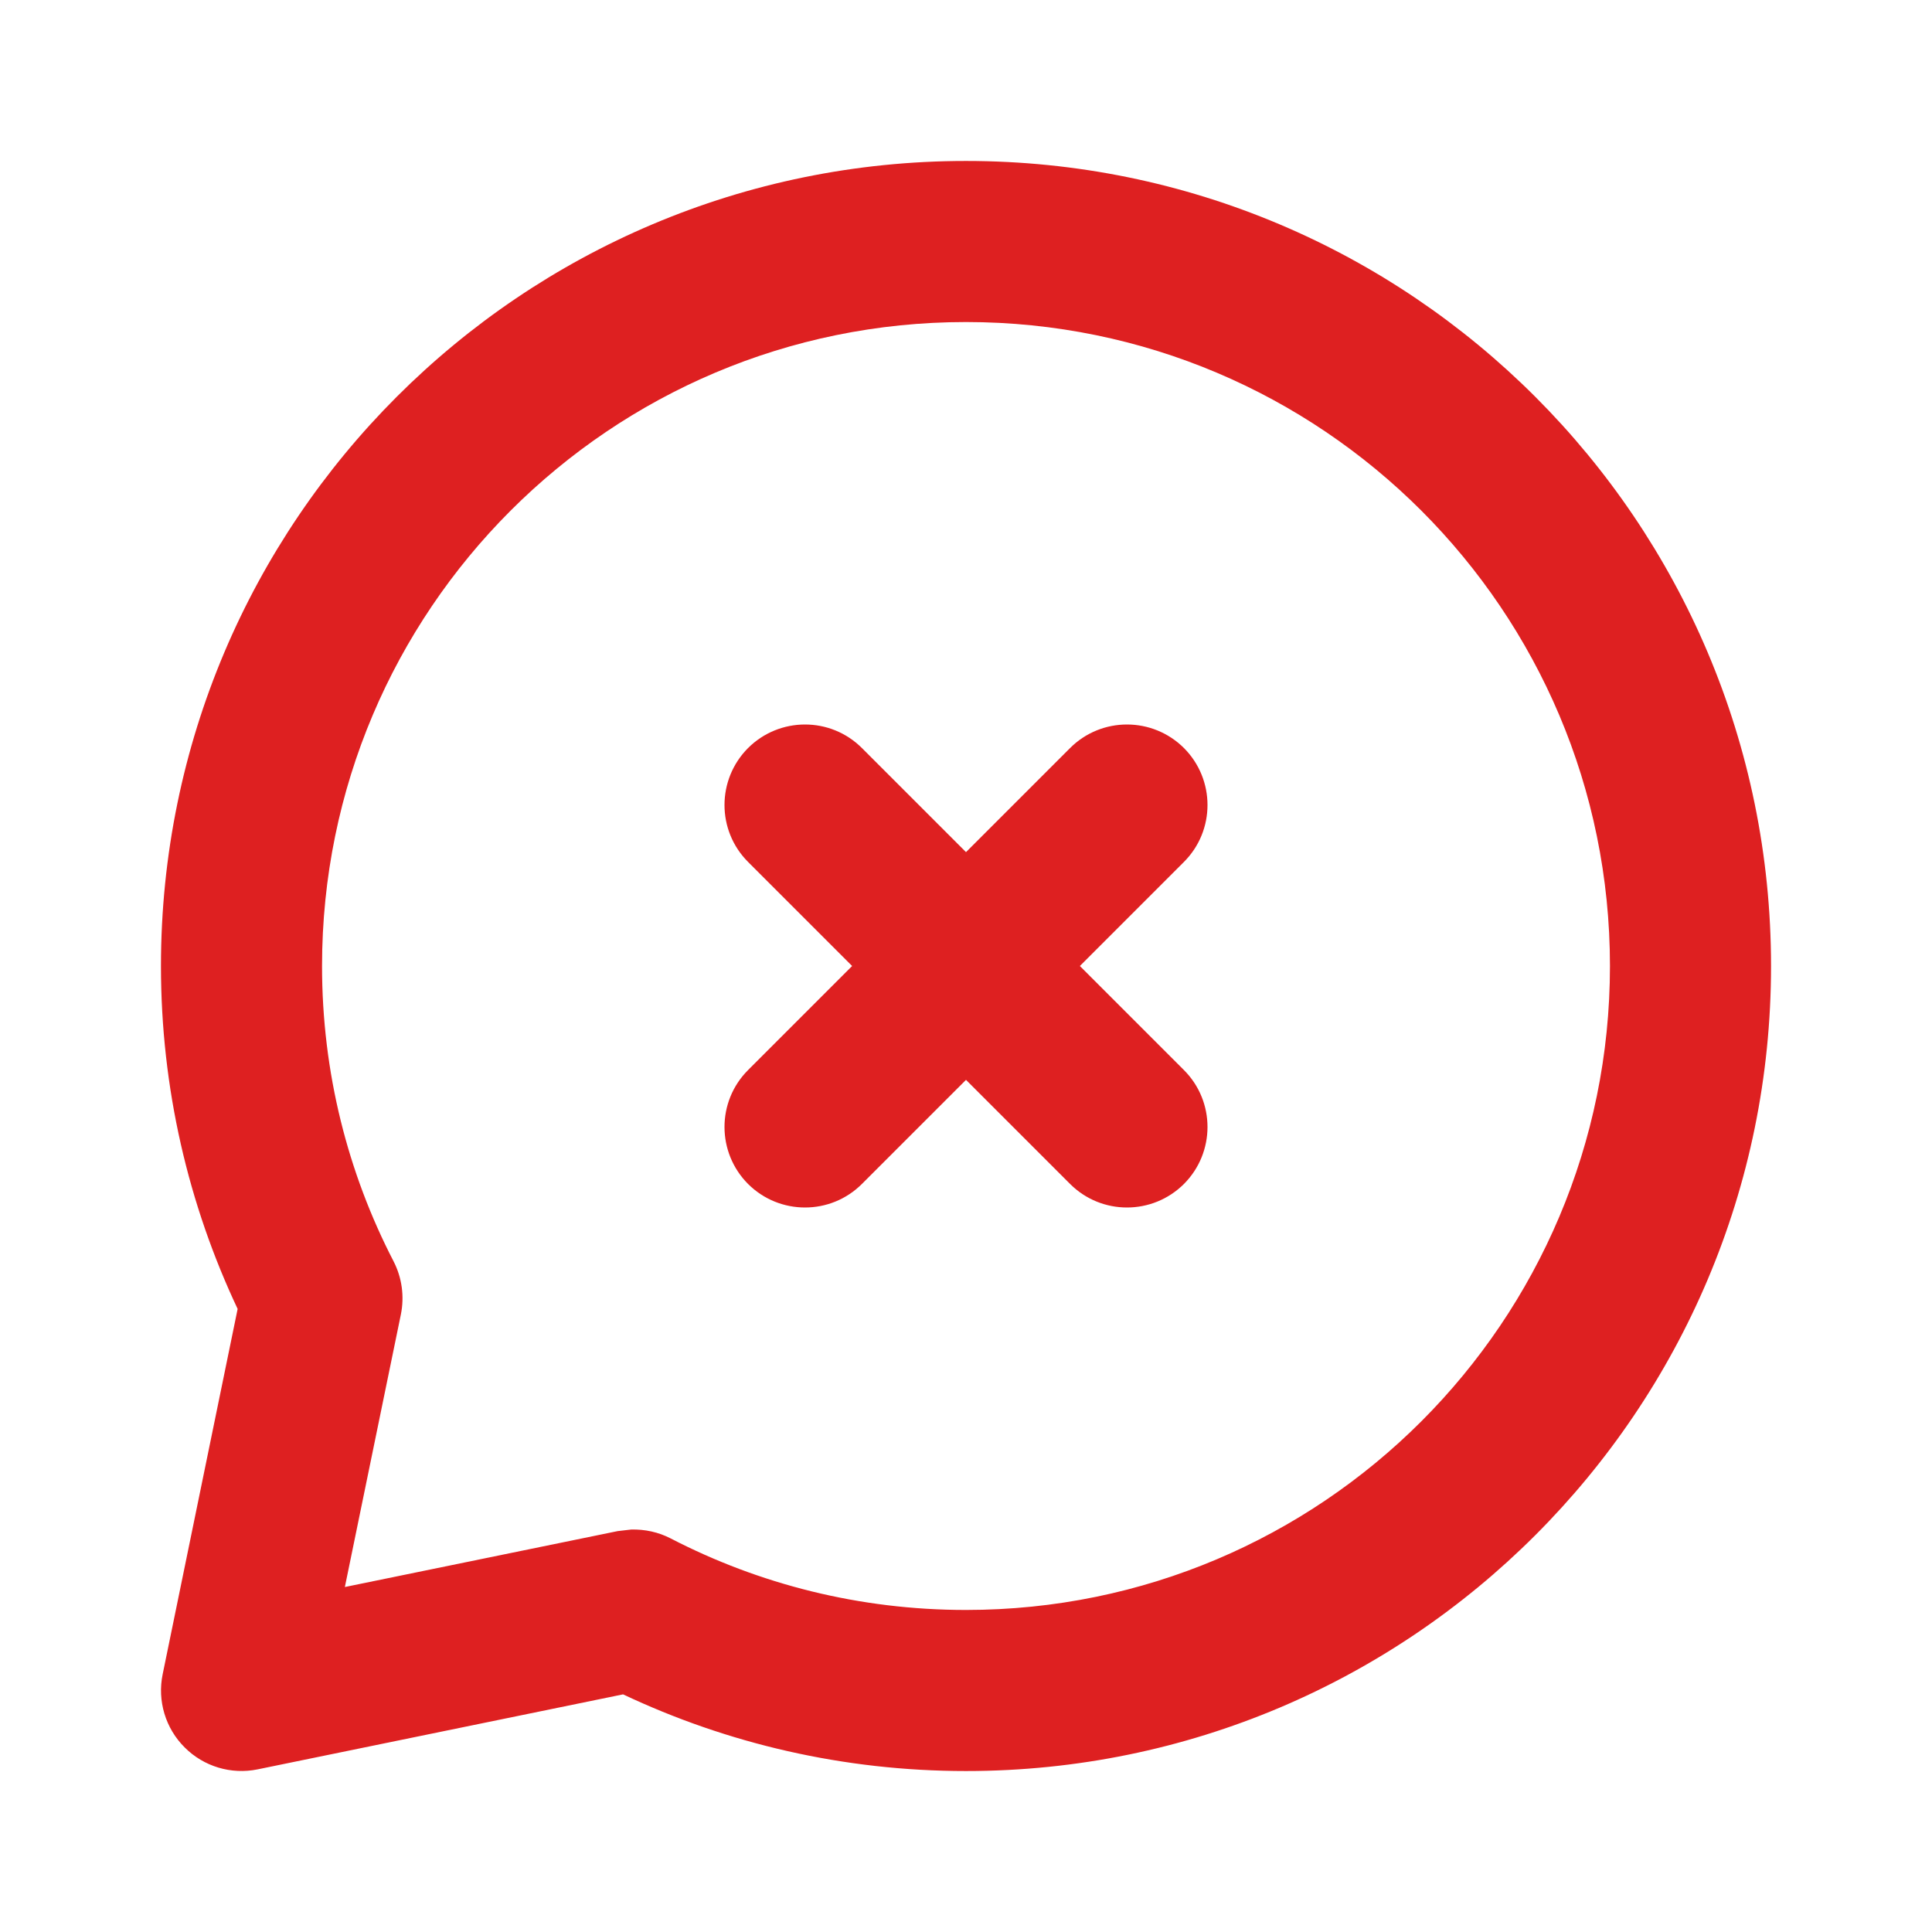
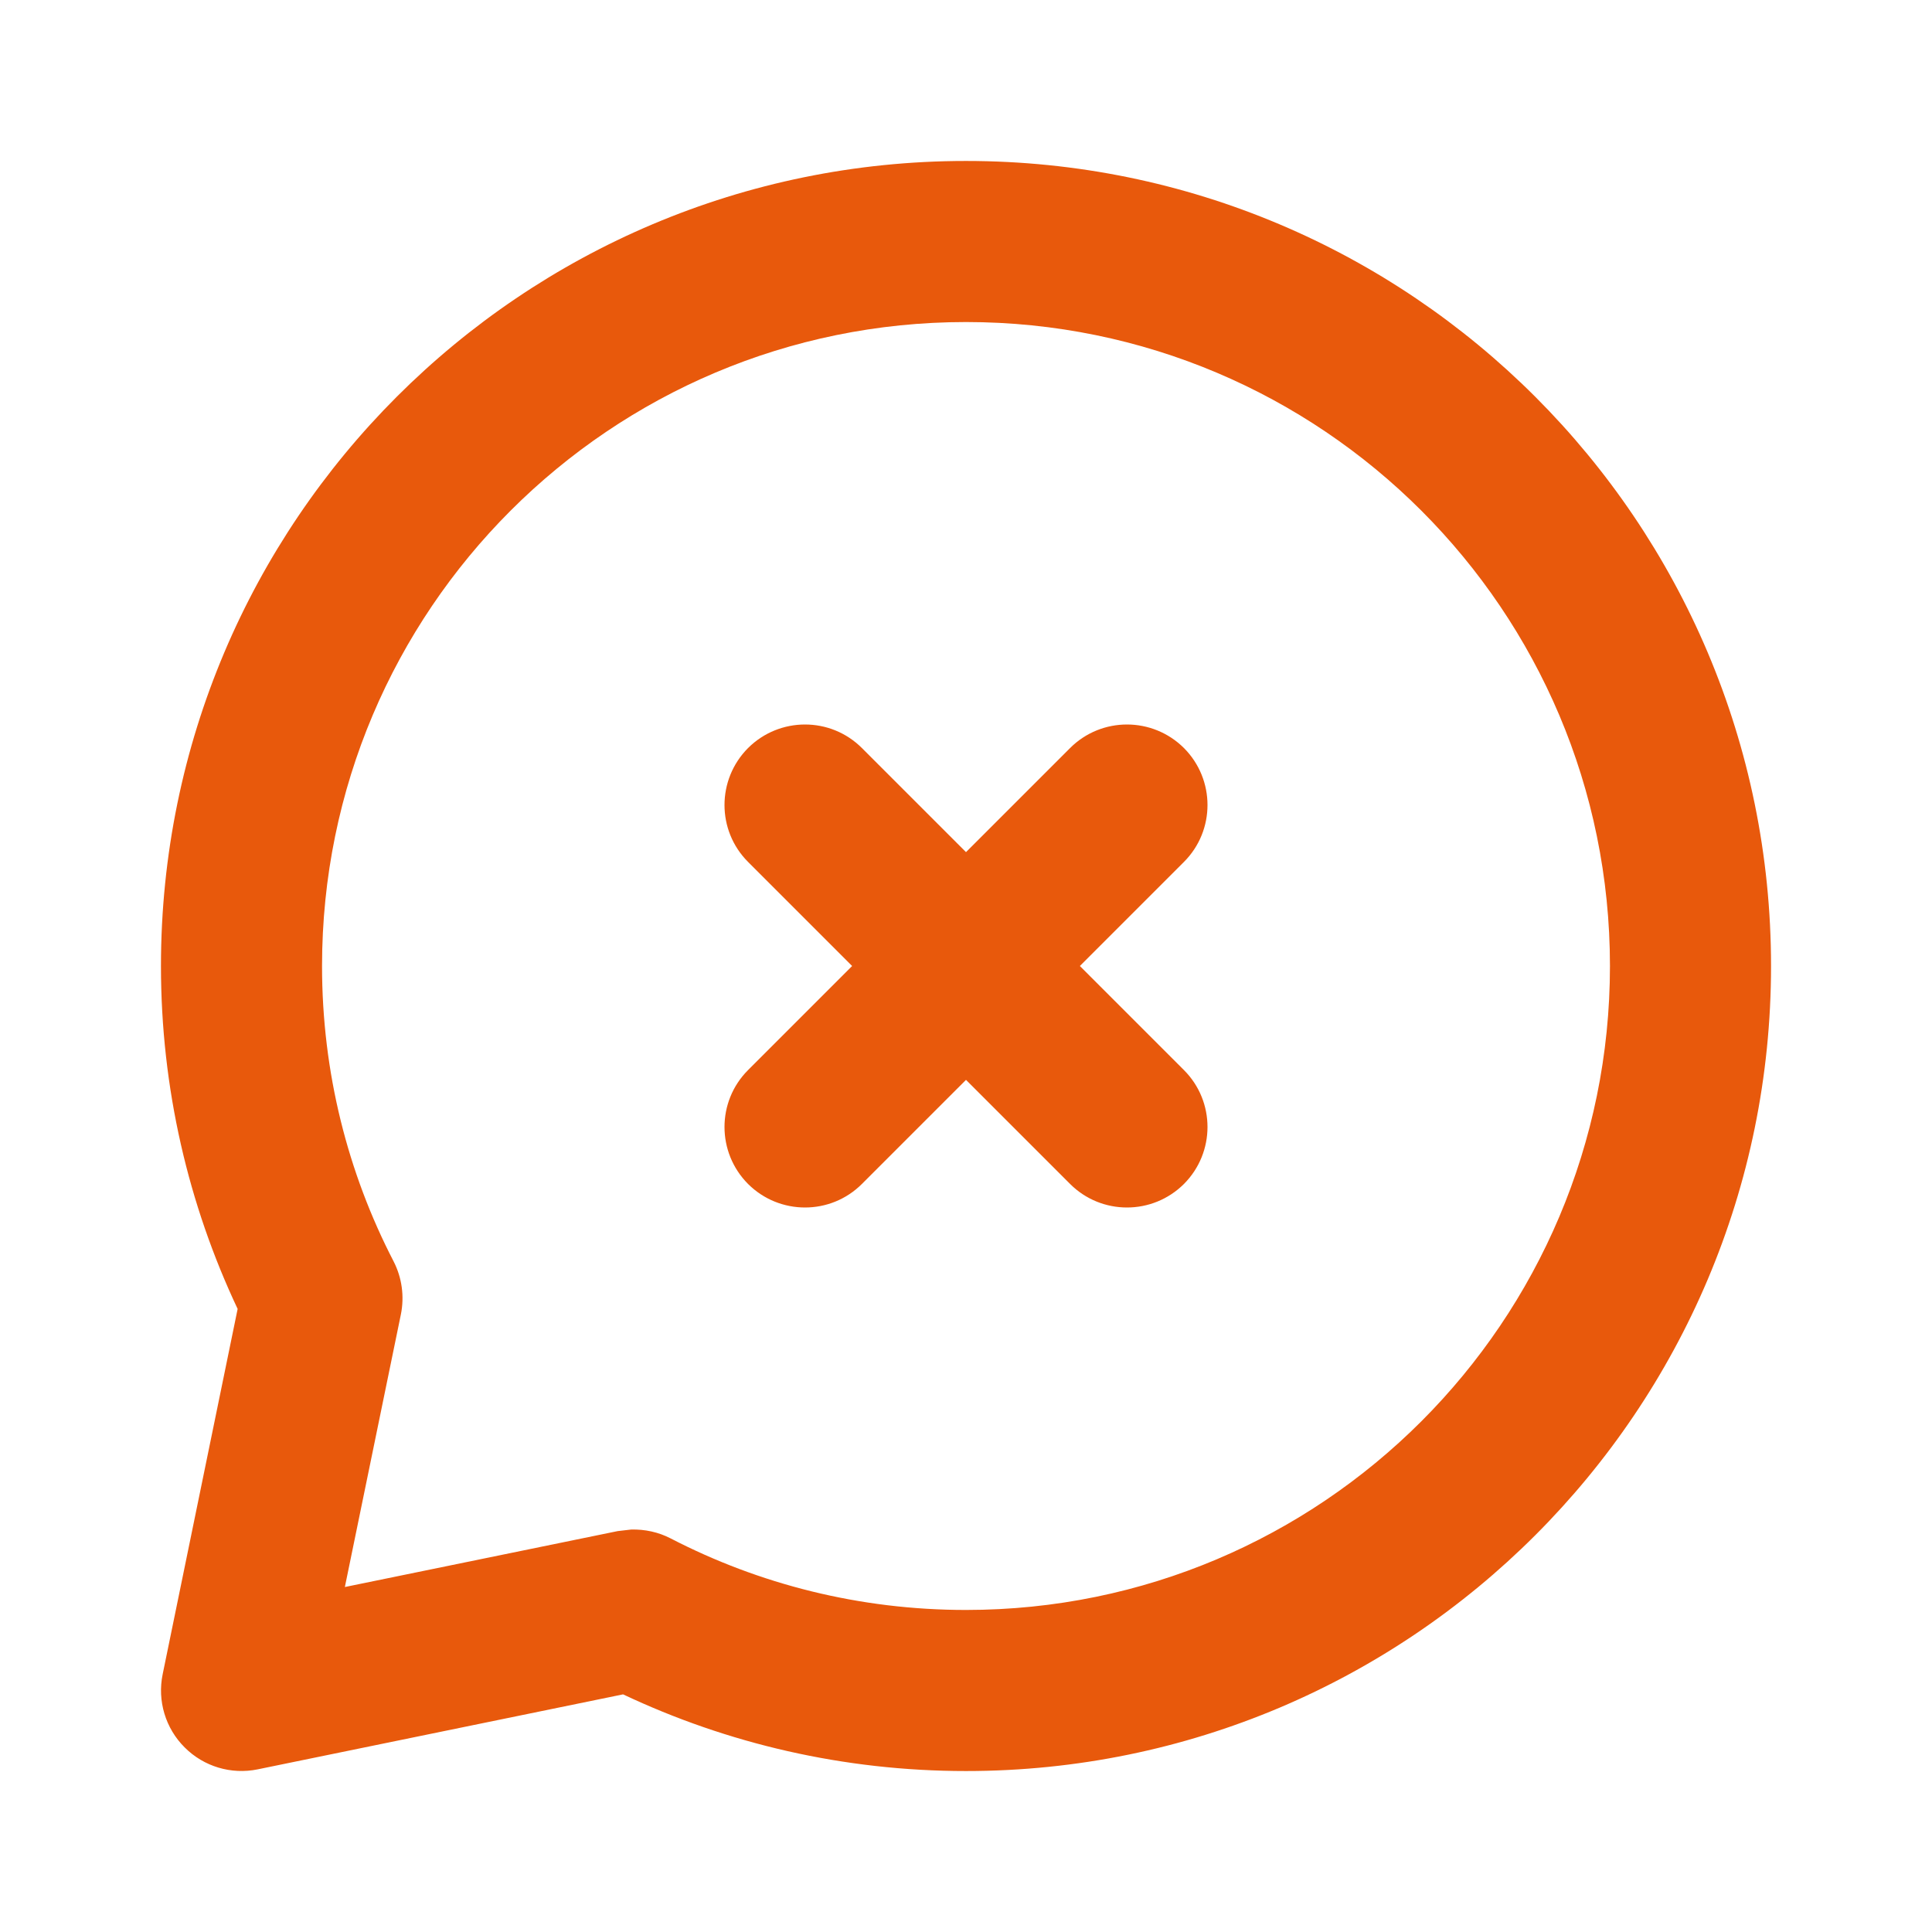
<svg xmlns="http://www.w3.org/2000/svg" preserveAspectRatio="none" overflow="visible" style="display: block;" width="16" height="16" viewBox="0 0 16 16" fill="none">
  <g id="Icon">
-     <path id="Vector" d="M8 1.333C11.682 1.333 14.667 4.318 14.667 8C14.667 11.682 11.682 14.667 8 14.667C6.985 14.667 6.022 14.439 5.16 14.032L2.134 14.653C1.915 14.698 1.687 14.63 1.529 14.471C1.37 14.313 1.302 14.085 1.347 13.866L1.968 10.84C1.561 9.977 1.333 9.015 1.333 8C1.333 4.318 4.318 1.333 8 1.333ZM8 2.667C5.054 2.667 2.667 5.054 2.667 8C2.667 8.883 2.881 9.714 3.259 10.445C3.329 10.581 3.35 10.736 3.32 10.885L2.856 13.143L5.115 12.68L5.227 12.667C5.34 12.664 5.453 12.688 5.555 12.741C6.286 13.119 7.117 13.333 8 13.333C10.945 13.333 13.333 10.945 13.333 8C13.333 5.054 10.945 2.667 8 2.667ZM8.862 6.195C9.122 5.935 9.544 5.935 9.805 6.195C10.065 6.456 10.065 6.878 9.805 7.138L8.943 8L9.805 8.862C10.065 9.122 10.065 9.544 9.805 9.805C9.544 10.065 9.122 10.065 8.862 9.805L8 8.943L7.138 9.805C6.878 10.065 6.456 10.065 6.195 9.805C5.935 9.544 5.935 9.122 6.195 8.862L7.057 8L6.195 7.138C5.935 6.878 5.935 6.456 6.195 6.195C6.456 5.935 6.878 5.935 7.138 6.195L8 7.057L8.862 6.195Z" fill="#DE2021" />
+     <path id="Vector" d="M8 1.333C11.682 1.333 14.667 4.318 14.667 8C14.667 11.682 11.682 14.667 8 14.667C6.985 14.667 6.022 14.439 5.16 14.032L2.134 14.653C1.915 14.698 1.687 14.63 1.529 14.471C1.37 14.313 1.302 14.085 1.347 13.866L1.968 10.84C1.561 9.977 1.333 9.015 1.333 8C1.333 4.318 4.318 1.333 8 1.333ZM8 2.667C5.054 2.667 2.667 5.054 2.667 8C2.667 8.883 2.881 9.714 3.259 10.445C3.329 10.581 3.35 10.736 3.32 10.885L2.856 13.143L5.115 12.68L5.227 12.667C5.34 12.664 5.453 12.688 5.555 12.741C6.286 13.119 7.117 13.333 8 13.333C10.945 13.333 13.333 10.945 13.333 8C13.333 5.054 10.945 2.667 8 2.667ZM8.862 6.195C9.122 5.935 9.544 5.935 9.805 6.195C10.065 6.456 10.065 6.878 9.805 7.138L8.943 8L9.805 8.862C10.065 9.122 10.065 9.544 9.805 9.805C9.544 10.065 9.122 10.065 8.862 9.805L8 8.943L7.138 9.805C6.878 10.065 6.456 10.065 6.195 9.805C5.935 9.544 5.935 9.122 6.195 8.862L7.057 8L6.195 7.138C5.935 6.878 5.935 6.456 6.195 6.195C6.456 5.935 6.878 5.935 7.138 6.195L8 7.057L8.862 6.195Z" fill="#E8590C" />
  </g>
</svg>
